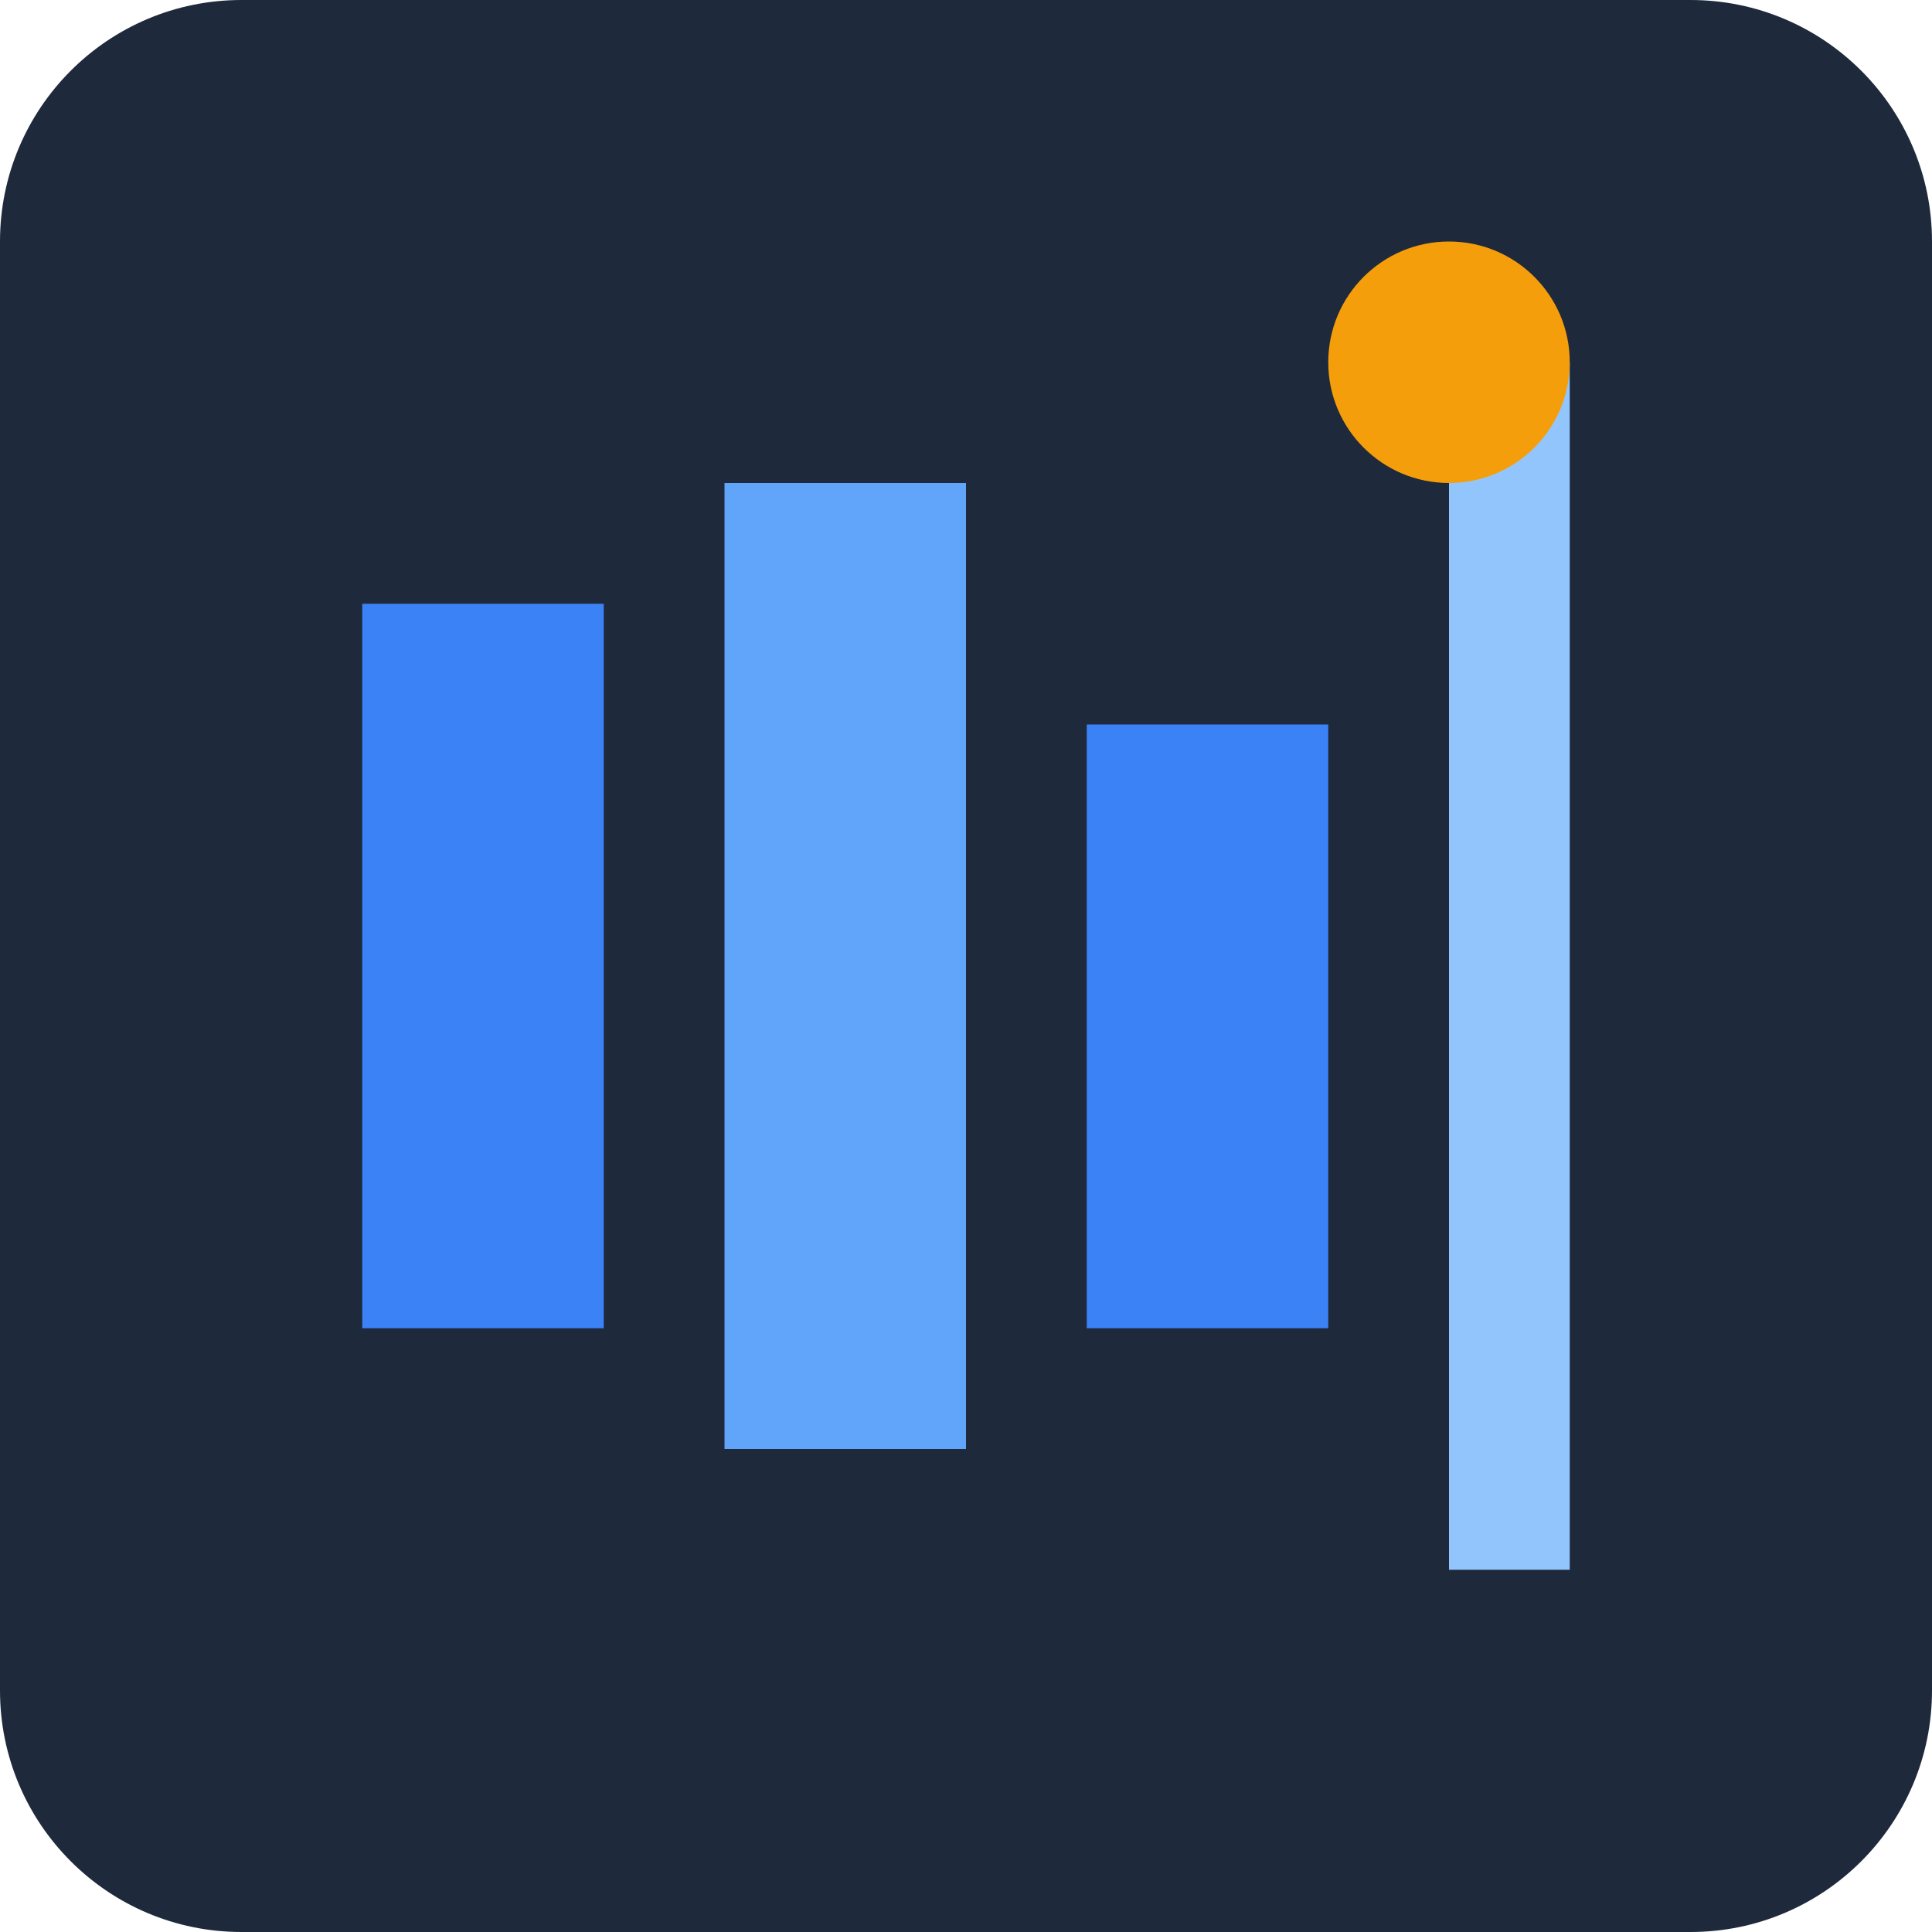
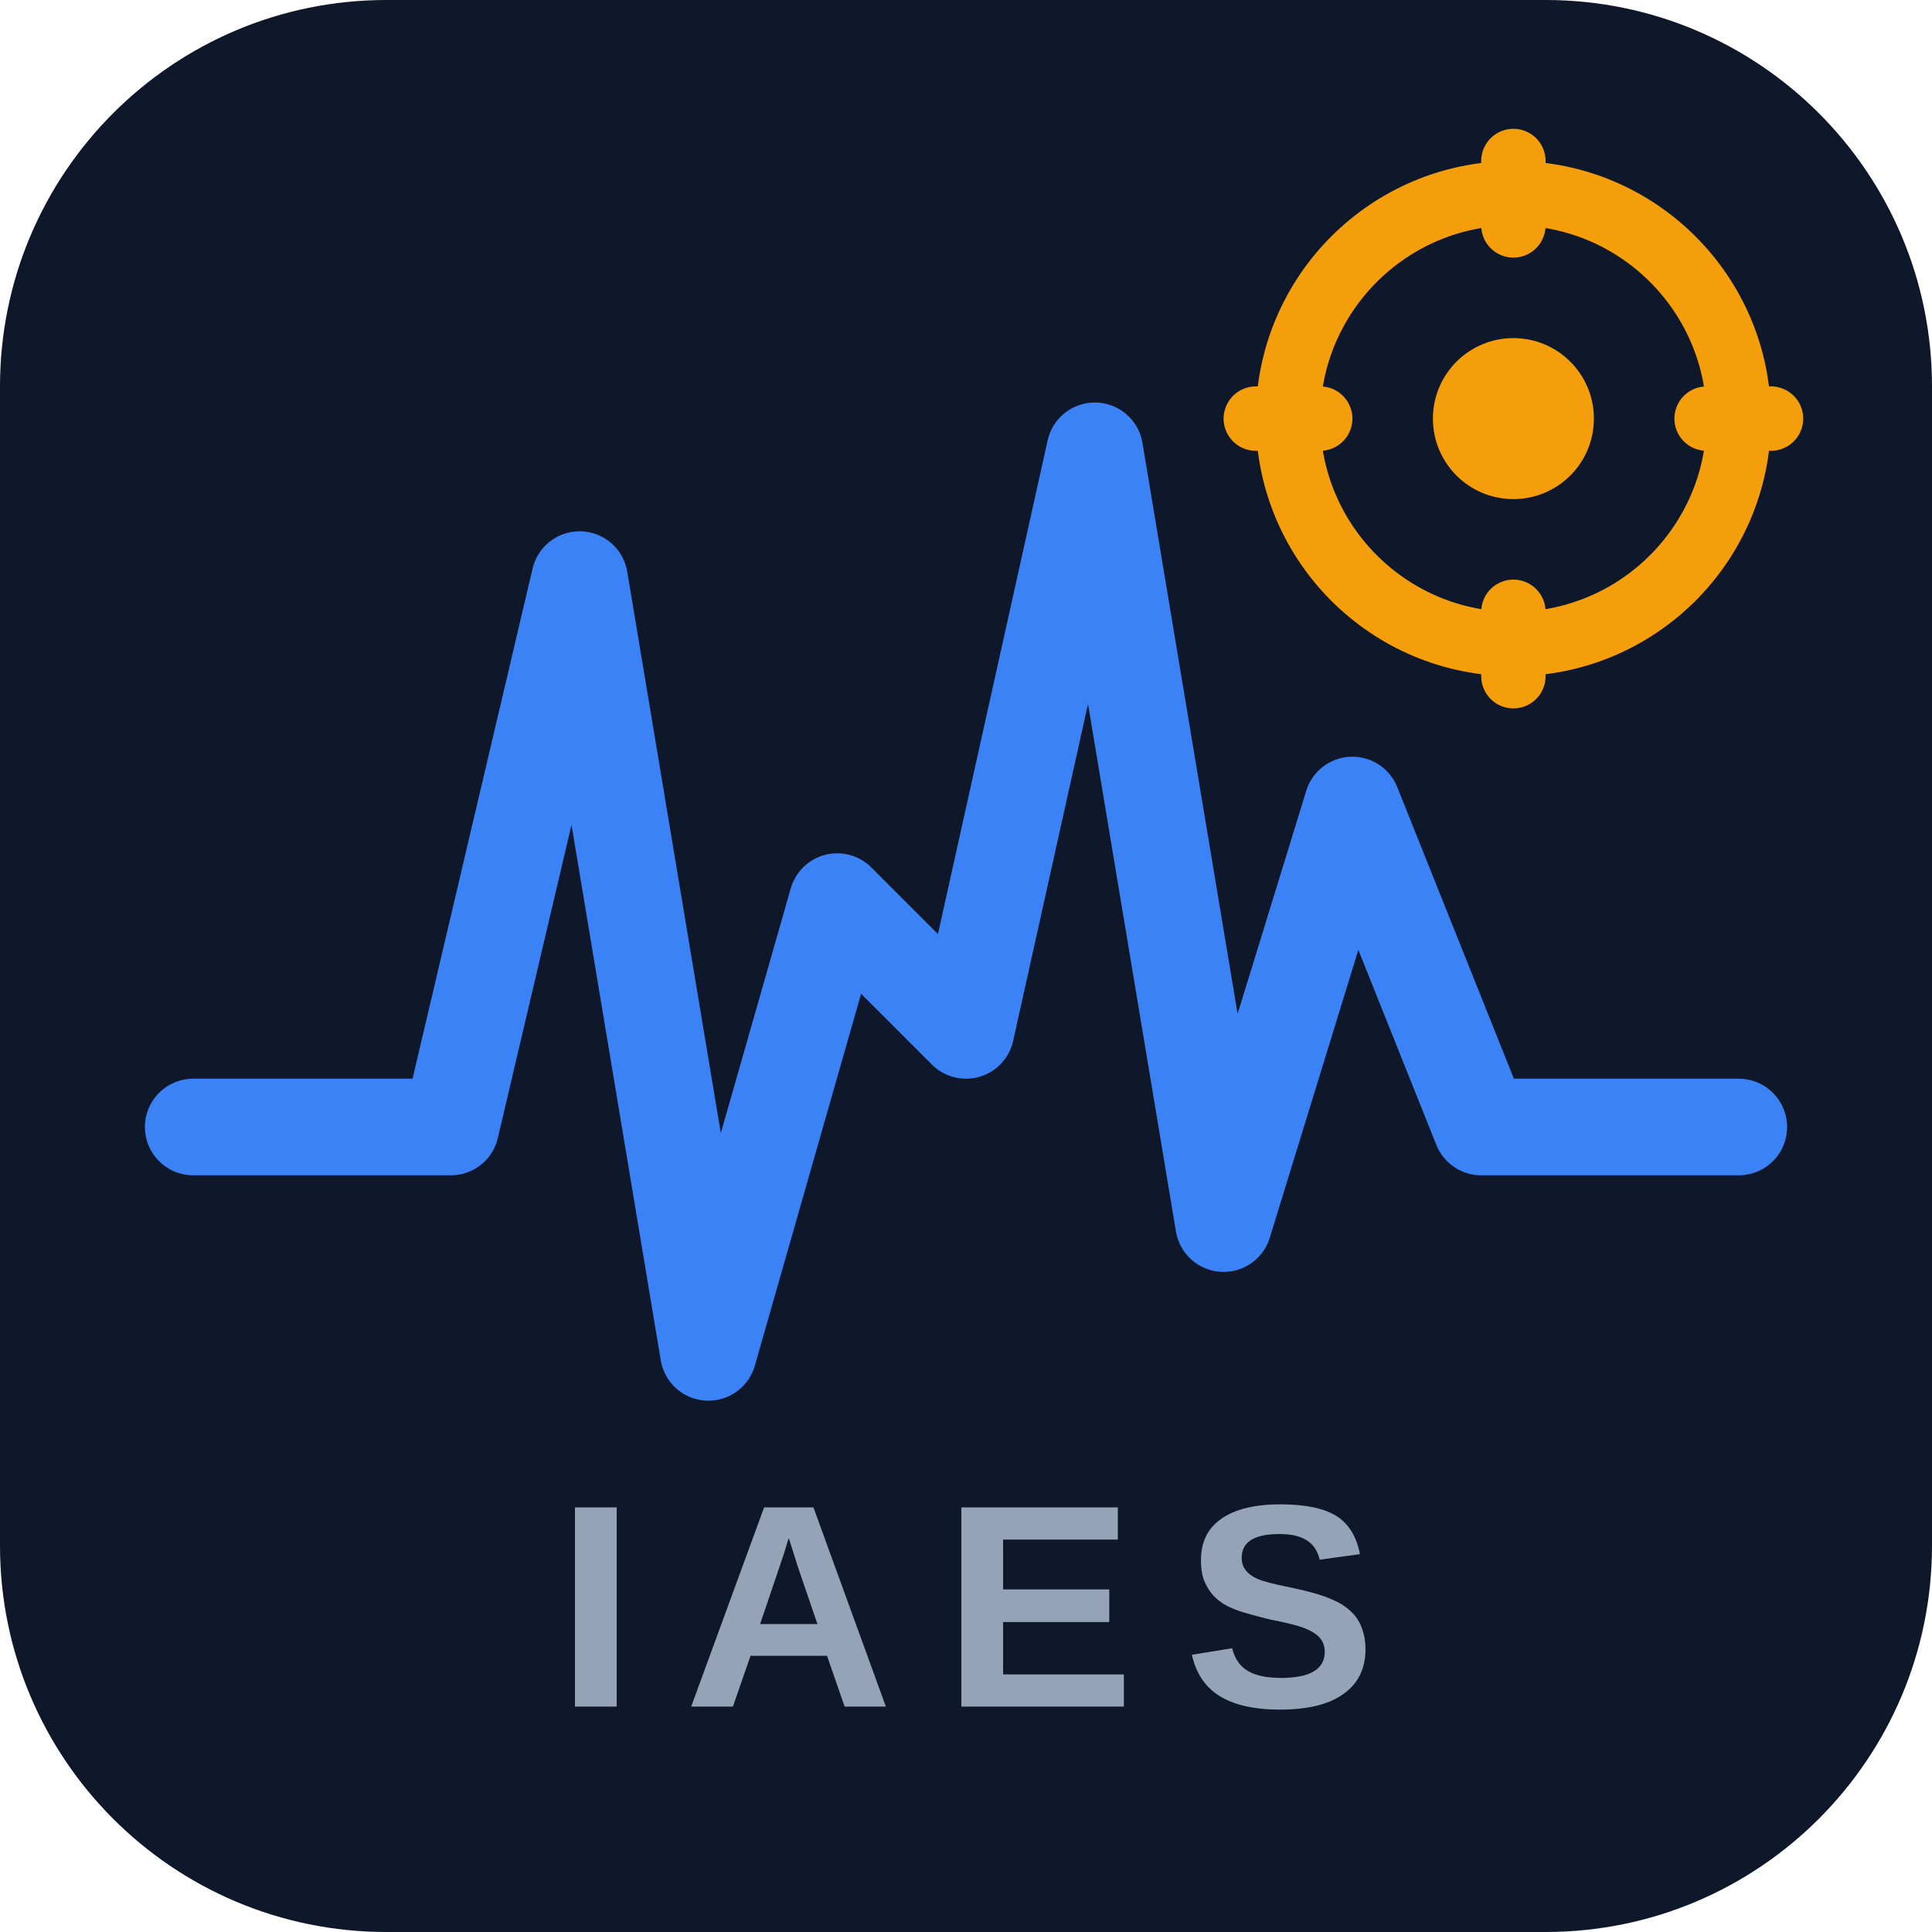
- <svg xmlns="http://www.w3.org/2000/svg" viewBox="0 0 64 64" fill="none">
-   <rect width="64" height="64" rx="8" fill="#1e293b" />
-   <path d="M12 20h8v24h-8z" fill="#3b82f6" />
-   <path d="M24 16h8v32h-8z" fill="#60a5fa" />
-   <path d="M36 24h8v20h-8z" fill="#3b82f6" />
-   <path d="M48 12h4v40h-4z" fill="#93c5fd" />
-   <circle cx="48" cy="12" r="4" fill="#f59e0b" />
+ <svg xmlns="http://www.w3.org/2000/svg" viewBox="0 0 60 60" fill="none">
+   <rect width="60" height="60" rx="12" fill="#0f172a" />
+   <polyline points="6,35 14,35 18,18 22,42 26,28 30,32 34,14 38,38 42,25 46,35 54,35" stroke="#3b82f6" stroke-width="3" stroke-linecap="round" stroke-linejoin="round" fill="none" />
+   <circle cx="47" cy="13" r="7" stroke="#f59e0b" stroke-width="2" fill="none" />
+   <circle cx="47" cy="13" r="2.5" fill="#f59e0b" />
+   <line x1="47" y1="5" x2="47" y2="7" stroke="#f59e0b" stroke-width="2" stroke-linecap="round" />
+   <line x1="47" y1="19" x2="47" y2="21" stroke="#f59e0b" stroke-width="2" stroke-linecap="round" />
+   <line x1="39" y1="13" x2="41" y2="13" stroke="#f59e0b" stroke-width="2" stroke-linecap="round" />
+   <line x1="53" y1="13" x2="55" y2="13" stroke="#f59e0b" stroke-width="2" stroke-linecap="round" />
+   <text x="30" y="53" text-anchor="middle" font-family="Arial,sans-serif" font-weight="bold" font-size="9" fill="#94a3b8" letter-spacing="1.5">IAES</text>
</svg>
